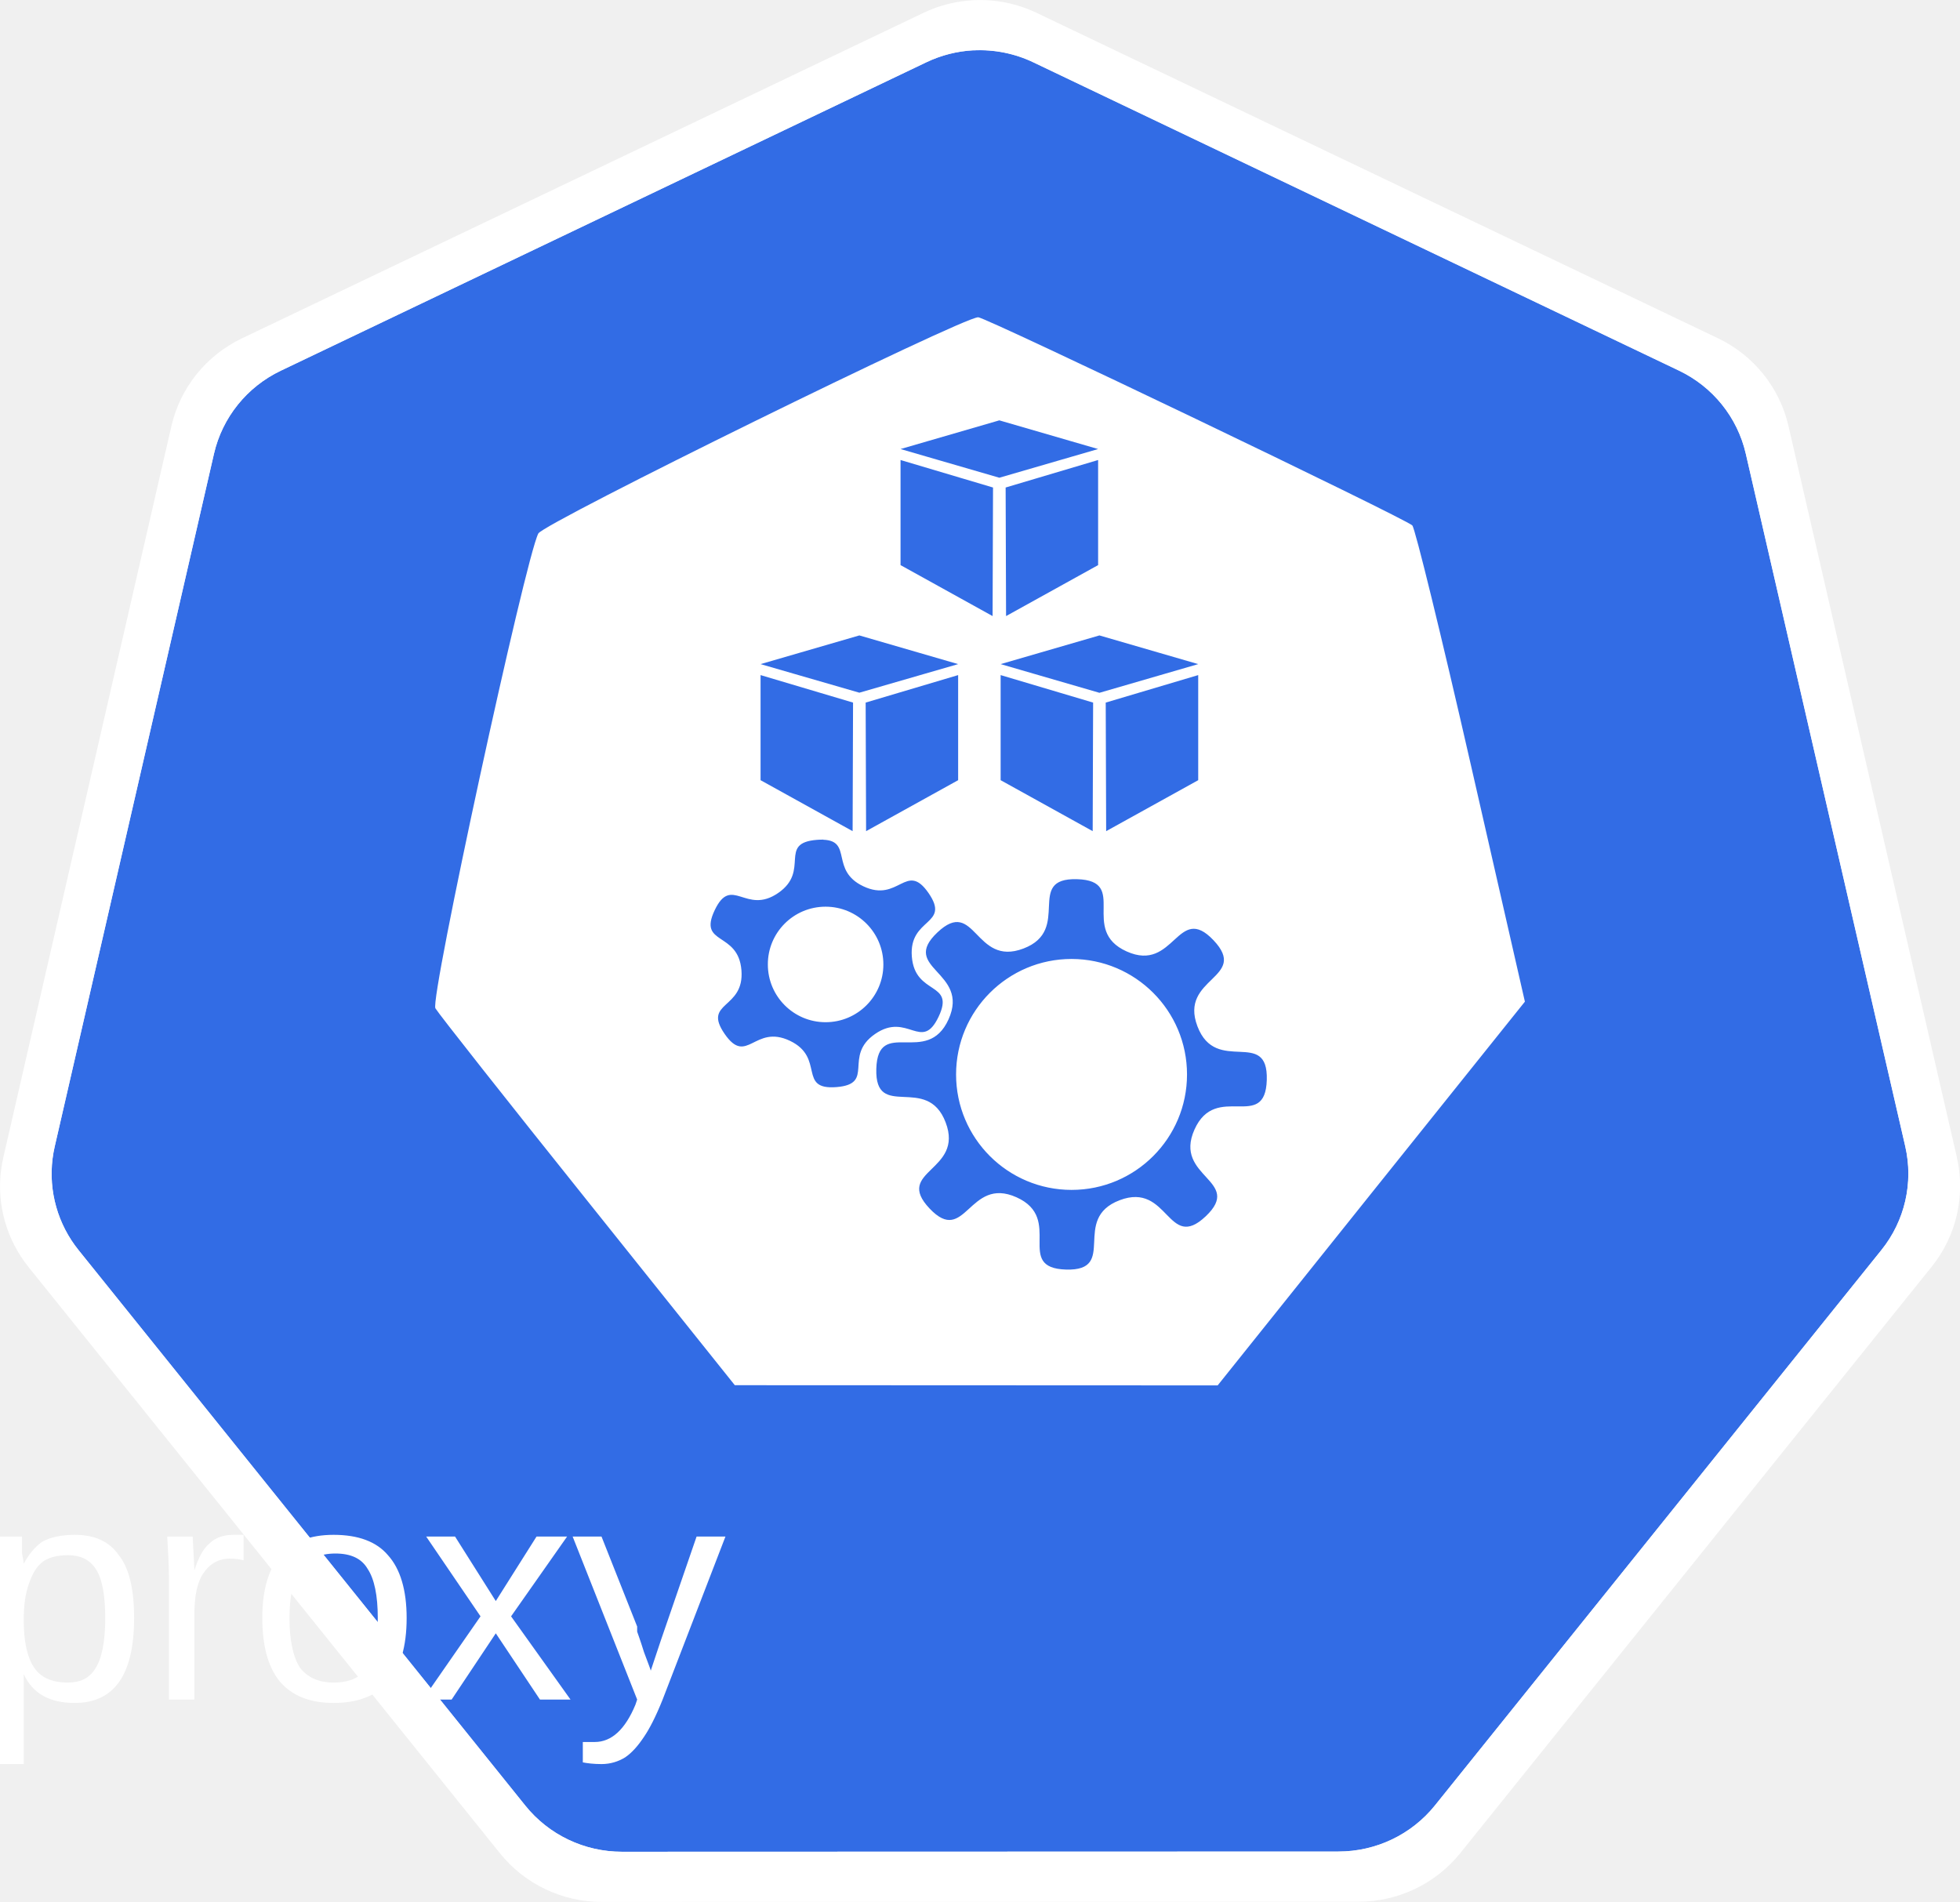
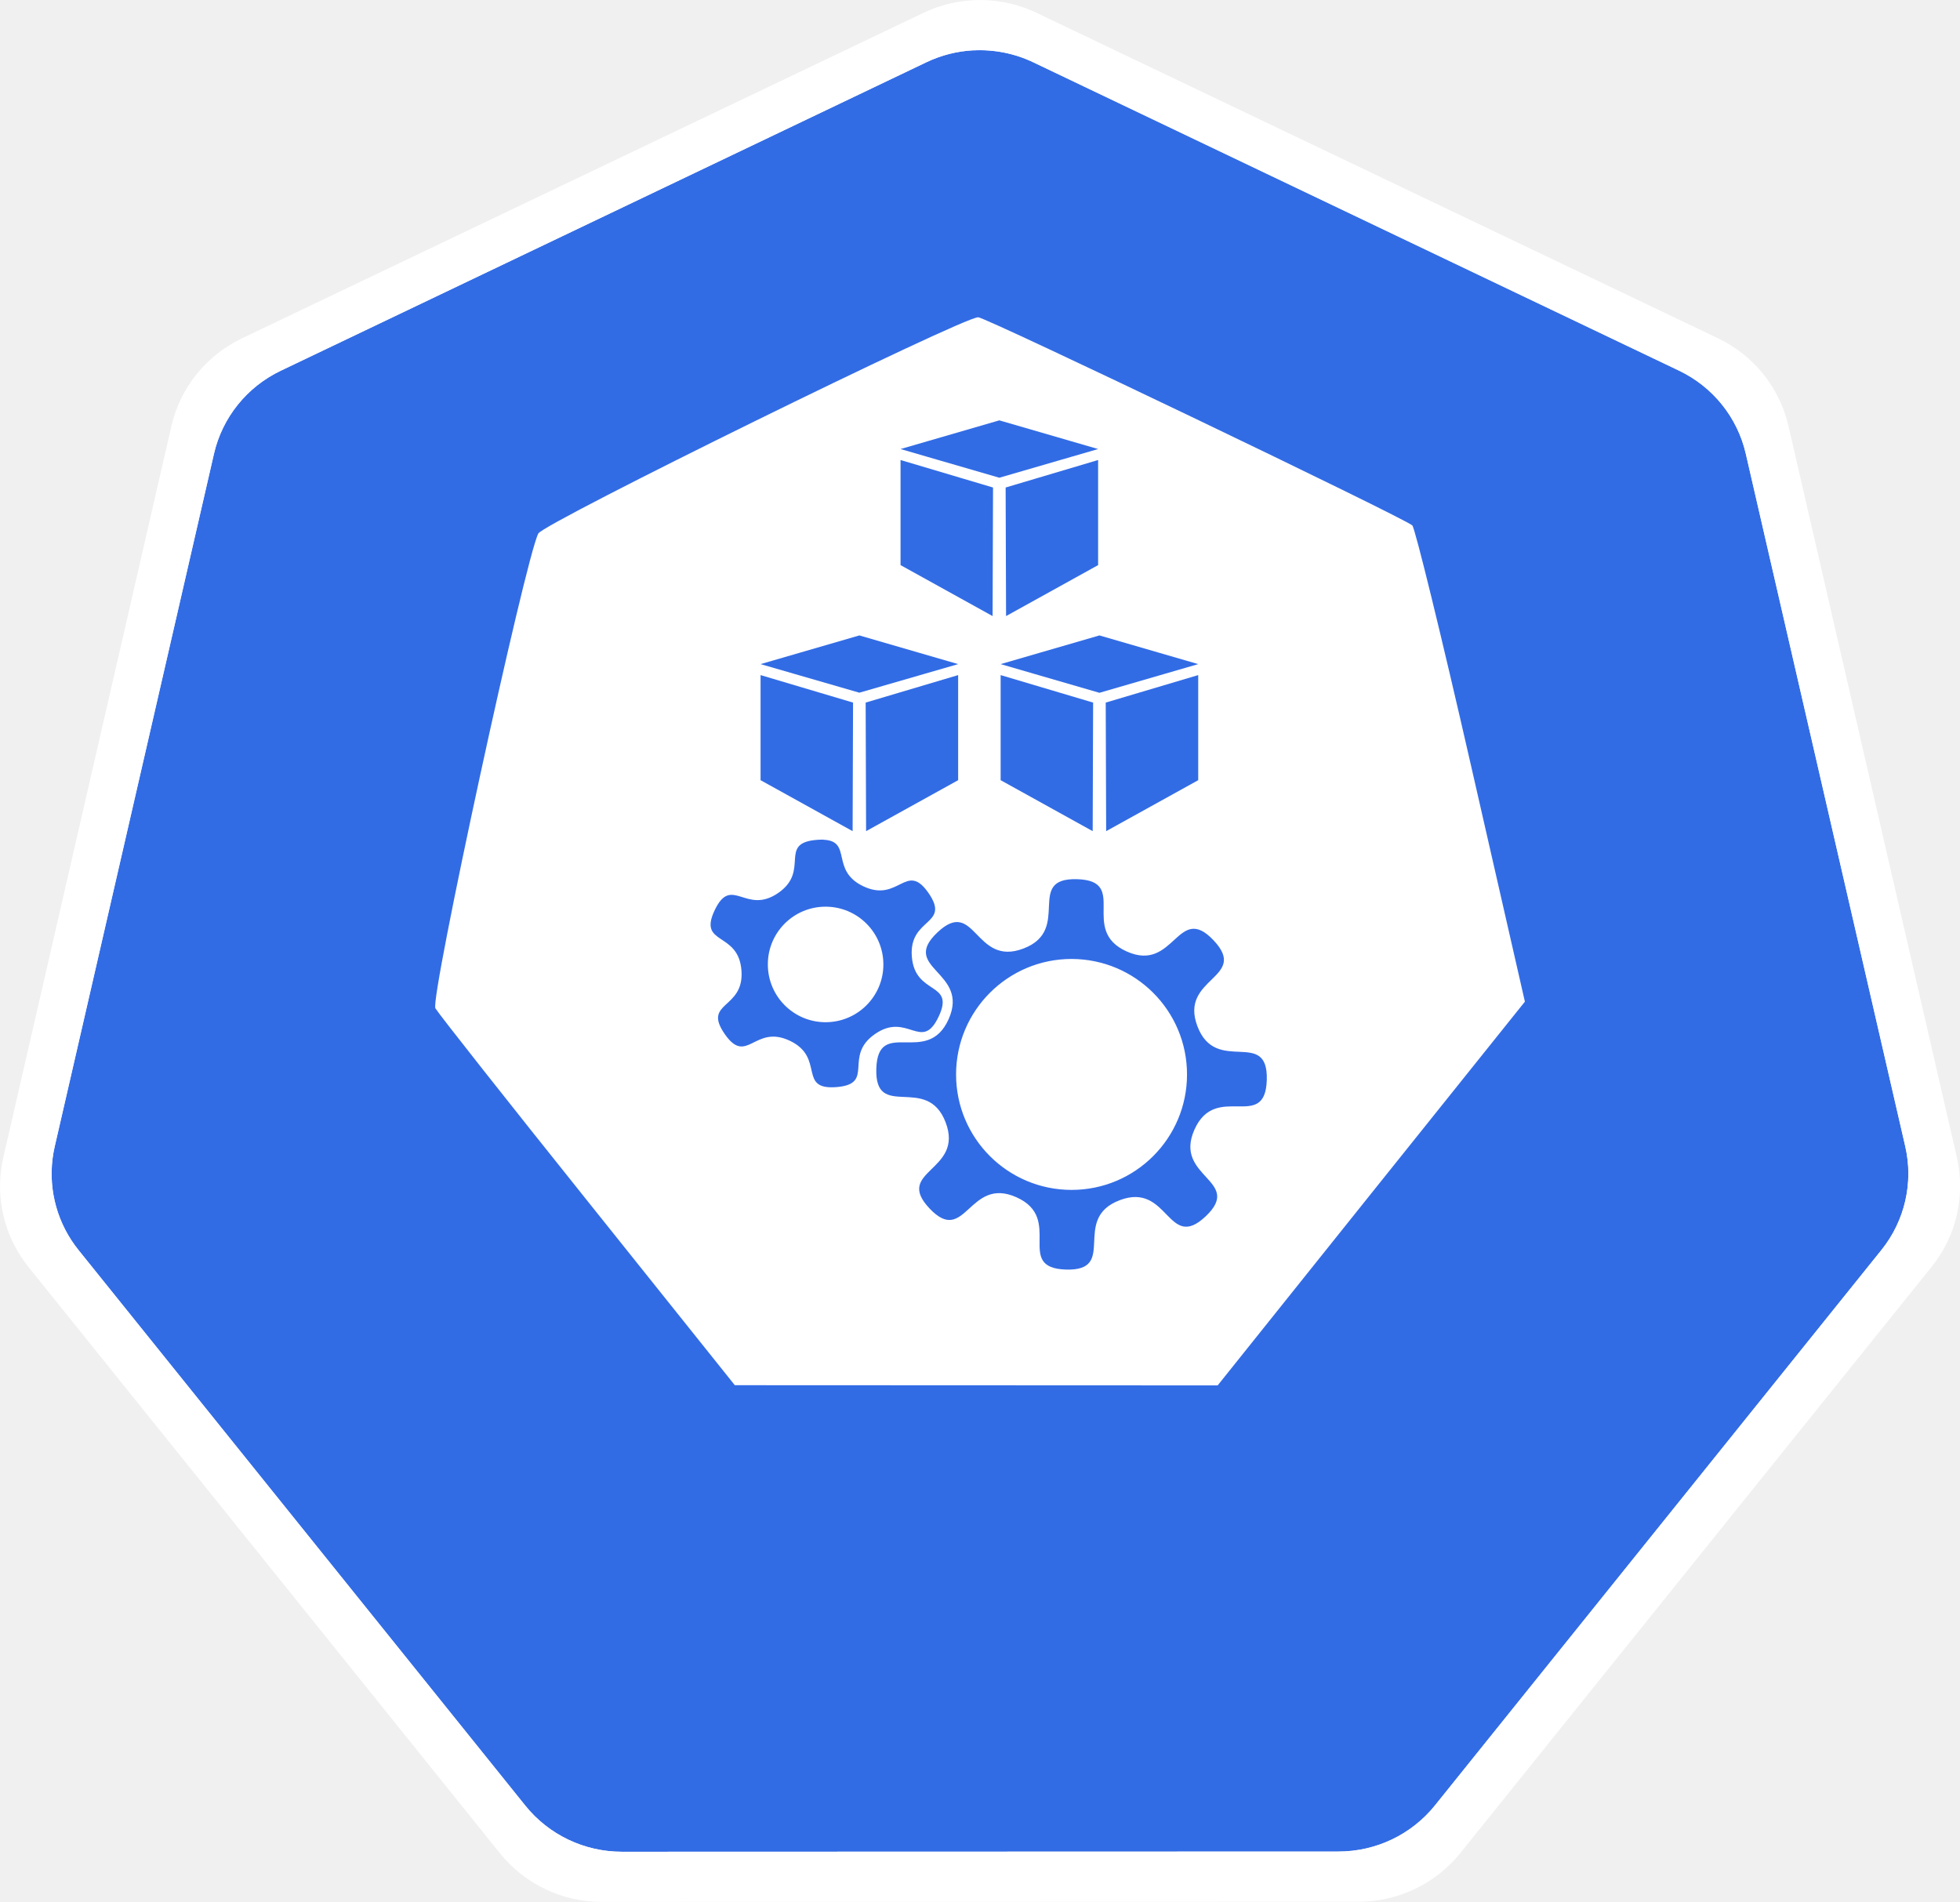
<svg xmlns="http://www.w3.org/2000/svg" width="18.035mm" height="17.5mm" viewBox="0 0 18.035 17.5" version="1.1" id="svg13826">
  <defs id="defs13820" />
  <g id="layer1" transform="translate(-0.9926264,-1.174181)">
    <g id="g70" transform="matrix(1.014889,0,0,1.014889,16.90215,-2.698726)">
      <path id="path3055" d="m -6.849,4.272 a 1.119,1.11 0 0 0 -0.429,0.109 l -5.852,2.796 a 1.119,1.11 0 0 0 -0.606,0.753 l -1.444,6.281 a 1.119,1.11 0 0 0 0.152,0.851 1.119,1.11 0 0 0 0.064,0.088 l 4.051,5.037 a 1.119,1.11 0 0 0 0.875,0.418 l 6.496,-0.002 a 1.119,1.11 0 0 0 0.875,-0.417 L 1.382,15.149 A 1.119,1.11 0 0 0 1.598,14.21 L 0.152,7.929 A 1.119,1.11 0 0 0 -0.453,7.176 L -6.307,4.381 A 1.119,1.11 0 0 0 -6.849,4.272 Z" style="fill:#326ce5;fill-opacity:1;stroke:none;stroke-width:0;stroke-miterlimit:4;stroke-dasharray:none;stroke-opacity:1" />
      <path id="path3054-2-9" d="M -6.852,3.818 A 1.181,1.172 0 0 0 -7.304,3.933 l -6.179,2.951 a 1.181,1.172 0 0 0 -0.639,0.795 l -1.524,6.631 a 1.181,1.172 0 0 0 0.16,0.899 1.181,1.172 0 0 0 0.067,0.093 l 4.276,5.317 a 1.181,1.172 0 0 0 0.924,0.441 l 6.858,-0.002 a 1.181,1.172 0 0 0 0.924,-0.44 l 4.275,-5.318 a 1.181,1.172 0 0 0 0.228,-0.991 L 0.539,7.678 A 1.181,1.172 0 0 0 -0.1,6.883 L -6.279,3.932 A 1.181,1.172 0 0 0 -6.852,3.818 Z m 0.003,0.455 a 1.119,1.11 0 0 1 0.543,0.109 l 5.853,2.795 A 1.119,1.11 0 0 1 0.152,7.929 L 1.598,14.21 a 1.119,1.11 0 0 1 -0.216,0.939 l -4.049,5.037 a 1.119,1.11 0 0 1 -0.875,0.417 l -6.496,0.002 a 1.119,1.11 0 0 1 -0.875,-0.418 l -4.051,-5.037 a 1.119,1.11 0 0 1 -0.064,-0.088 1.119,1.11 0 0 1 -0.152,-0.851 l 1.444,-6.281 a 1.119,1.11 0 0 1 0.606,-0.753 l 5.852,-2.796 a 1.119,1.11 0 0 1 0.429,-0.109 z" style="color:#000000;font-style:normal;font-variant:normal;font-weight:normal;font-stretch:normal;font-size:medium;line-height:normal;font-family:Sans;-inkscape-font-specification:Sans;text-indent:0;text-align:start;text-decoration:none;text-decoration-line:none;letter-spacing:normal;word-spacing:normal;text-transform:none;writing-mode:lr-tb;direction:ltr;baseline-shift:baseline;display:inline;overflow:visible;visibility:visible;fill:#ffffff;fill-opacity:1;fill-rule:nonzero;stroke:none;stroke-width:0;stroke-miterlimit:4;stroke-dasharray:none;marker:none;enable-background:accumulate" text-anchor="start" />
    </g>
-     <text id="text2066" y="16.812" x="9.929" style="font-style:normal;font-weight:normal;font-size:10.583px;line-height:6.615px;font-family:Sans;letter-spacing:0px;word-spacing:0px;fill:#ffffff;fill-opacity:1;stroke:none;stroke-width:0.265px;stroke-linecap:butt;stroke-linejoin:miter;stroke-opacity:1" xml:space="preserve">
-       <tspan style="font-style:normal;font-variant:normal;font-weight:normal;font-stretch:normal;font-size:2.822px;font-family:Arial;-inkscape-font-specification:'Arial, Normal';text-align:center;writing-mode:lr-tb;fill:#ffffff;fill-opacity:1;stroke-width:0.265px" text-anchor="middle" y="16.812" x="9.929" id="tspan2064">k-proxy</tspan>
-     </text>
    <path id="path1994" d="m 9.992,4.094 c -0.138,-0.004 -3.995,1.892 -4.046,1.989 -0.121,0.234 -0.999,4.282 -0.947,4.369 0.03,0.051 0.662,0.852 1.405,1.78 l 1.35,1.688 2.221,9.31e-4 2.222,9.31e-4 1.413,-1.766 1.414,-1.765 -0.495,-2.169 c -0.272,-1.193 -0.516,-2.189 -0.541,-2.213 -0.07,-0.067 -3.921,-1.914 -3.996,-1.916 z m 0.196,0.948 0.909,0.264 -0.909,0.264 -0.909,-0.264 z m -0.909,0.365 0.851,0.253 -0.004,1.183 -0.847,-0.469 z m 1.818,0 0,0.967 -0.847,0.469 -0.004,-1.183 z M 8.9,7.021 9.809,7.285 8.9,7.548 7.991,7.285 Z m 2.209,0 0.909,0.264 -0.909,0.264 -0.909,-0.264 z m -3.118,0.365 0.851,0.253 -0.004,1.183 -0.847,-0.469 z m 1.818,0 0,0.967 -0.847,0.469 -0.004,-1.183 z m 0.391,0 0.851,0.253 -0.004,1.183 -0.847,-0.469 z m 1.818,0 0,0.967 -0.847,0.469 -0.004,-1.183 z M 8.568,8.901 c 0.271,0.01 0.061,0.282 0.368,0.428 0.328,0.156 0.395,-0.235 0.601,0.063 0.206,0.299 -0.183,0.223 -0.154,0.585 0.029,0.362 0.402,0.225 0.246,0.553 -0.156,0.328 -0.285,-0.048 -0.584,0.158 -0.299,0.206 0.006,0.46 -0.355,0.489 -0.362,0.029 -0.102,-0.27 -0.429,-0.426 -0.328,-0.156 -0.395,0.235 -0.601,-0.064 -0.206,-0.299 0.184,-0.223 0.155,-0.585 -0.029,-0.362 -0.402,-0.225 -0.246,-0.553 0.156,-0.328 0.285,0.048 0.584,-0.158 0.299,-0.206 -0.006,-0.46 0.356,-0.489 0.022,-0.002 0.042,-0.002 0.06,-0.002 z m 2.336,0.363 c 0.483,0.014 0.015,0.467 0.456,0.665 0.441,0.198 0.467,-0.454 0.799,-0.103 0.332,0.351 -0.32,0.341 -0.148,0.792 0.172,0.452 0.652,0.009 0.638,0.493 -0.014,0.483 -0.467,0.015 -0.665,0.456 -0.198,0.441 0.454,0.467 0.103,0.799 -0.351,0.332 -0.34,-0.32 -0.792,-0.148 -0.452,0.172 -0.009,0.652 -0.493,0.638 -0.483,-0.014 -0.015,-0.467 -0.456,-0.665 -0.441,-0.198 -0.468,0.454 -0.8,0.103 -0.332,-0.351 0.32,-0.34 0.148,-0.792 -0.172,-0.452 -0.652,-0.009 -0.638,-0.493 0.014,-0.483 0.467,-0.015 0.665,-0.456 0.198,-0.441 -0.454,-0.467 -0.103,-0.799 0.351,-0.332 0.341,0.32 0.792,0.148 0.452,-0.172 0.009,-0.652 0.493,-0.638 z M 8.589,9.517 c -0.294,9e-5 -0.532,0.238 -0.531,0.532 7.99e-5,0.293 0.238,0.531 0.531,0.531 0.294,1.59e-4 0.532,-0.238 0.532,-0.531 1.601e-4,-0.294 -0.238,-0.532 -0.532,-0.532 z m 2.264,0.481 c -0.587,-1.96e-4 -1.063,0.476 -1.063,1.063 5e-5,0.587 0.476,1.062 1.063,1.062 0.587,-5.8e-5 1.062,-0.476 1.062,-1.062 1.9e-4,-0.587 -0.475,-1.062 -1.062,-1.063 z" style="opacity:1;fill:#ffffff;fill-opacity:1;stroke:#eeeeee;stroke-width:0;stroke-miterlimit:10;stroke-dasharray:none;stroke-dashoffset:11.236;stroke-opacity:1" />
  </g>
</svg>
